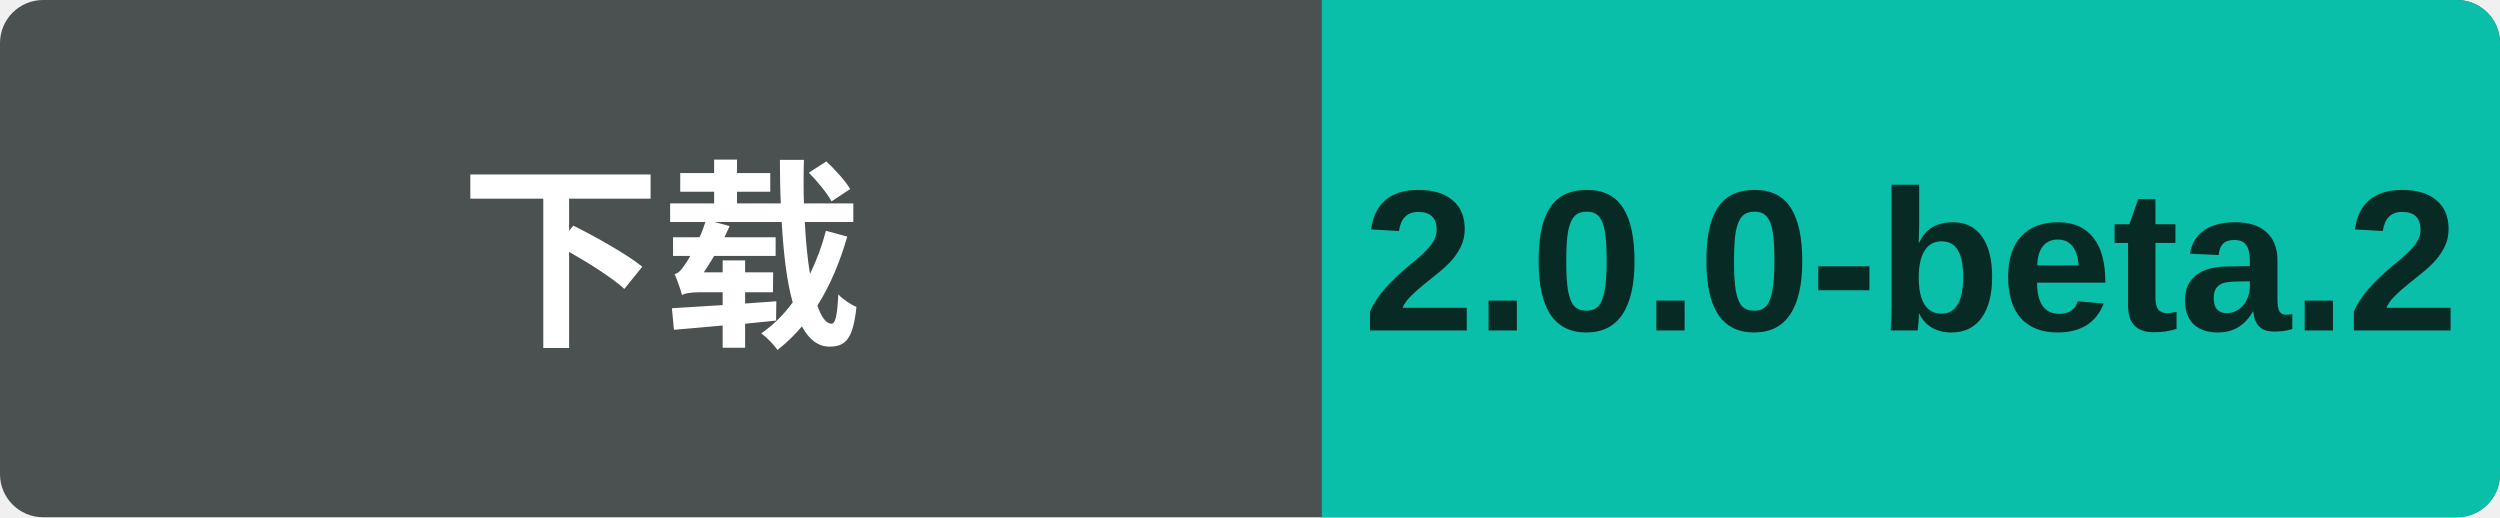
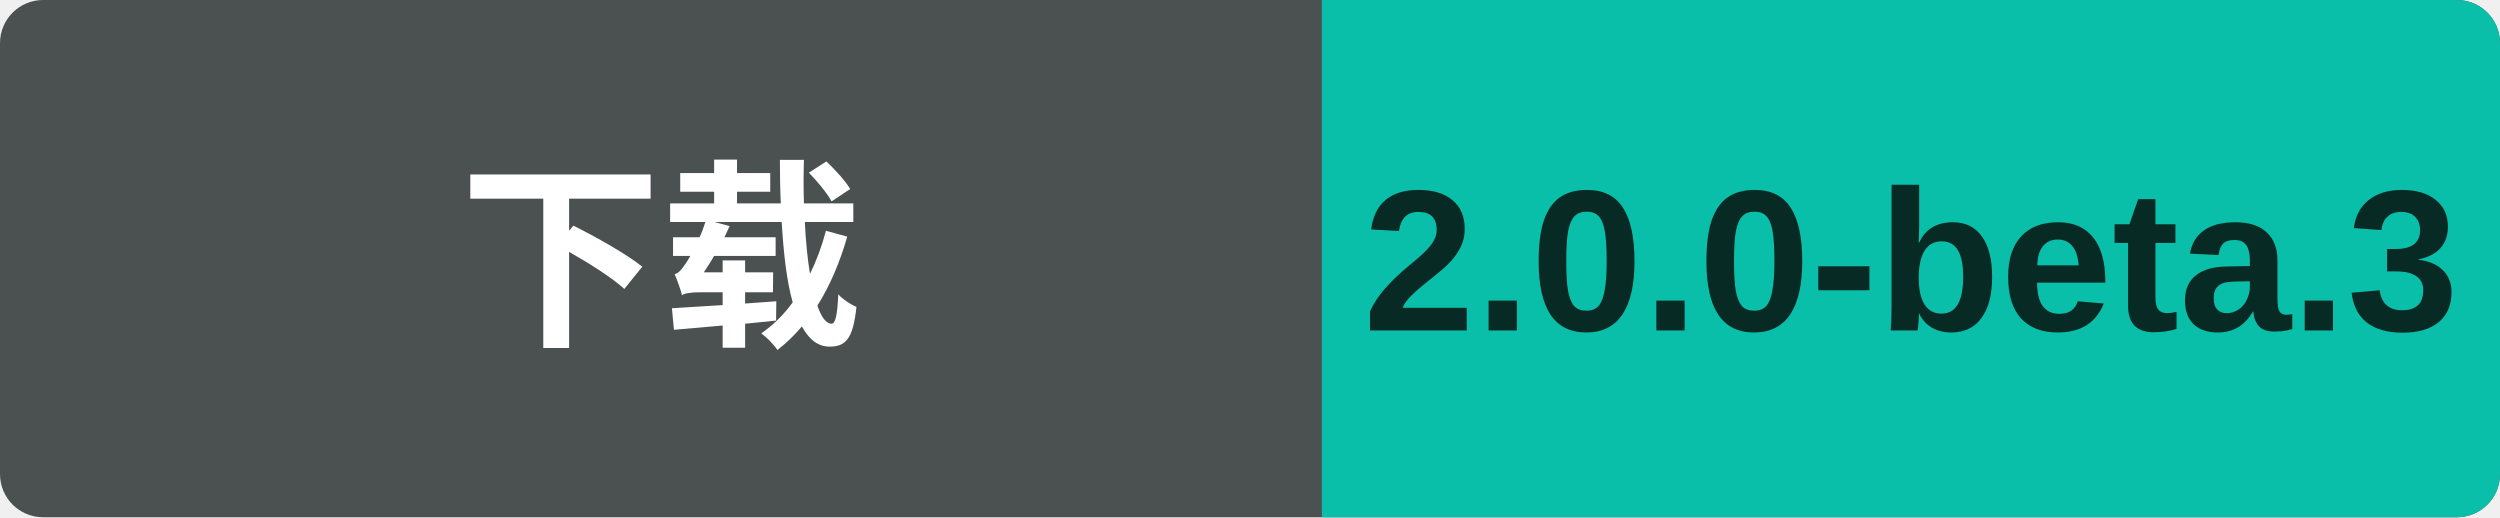
- <svg xmlns="http://www.w3.org/2000/svg" width="174" height="36" role="img" aria-label="下载 2.0.0-beta.2">
+ <svg xmlns="http://www.w3.org/2000/svg" width="174" height="36" role="img" aria-label="下载 2.0.0-beta.3">
  <rect width="174" height="36" rx="3" fill="#4b5150" />
  <path fill="#0abfa9" d="M92 0h79a3 3 0 0 1 3 3v30a3 3 0 0 1-3 3H92z" />
  <g font-family="Segoe UI,Arial,sans-serif" font-size="14" font-weight="600" text-anchor="middle">
    <text x="46" y="23" fill="white">下载</text>
-     <text x="133" y="23" fill="#082a25">2.0.0-beta.2</text>
+     <text x="133" y="23" fill="#082a25">2.0.0-beta.3</text>
  </g>
</svg>
